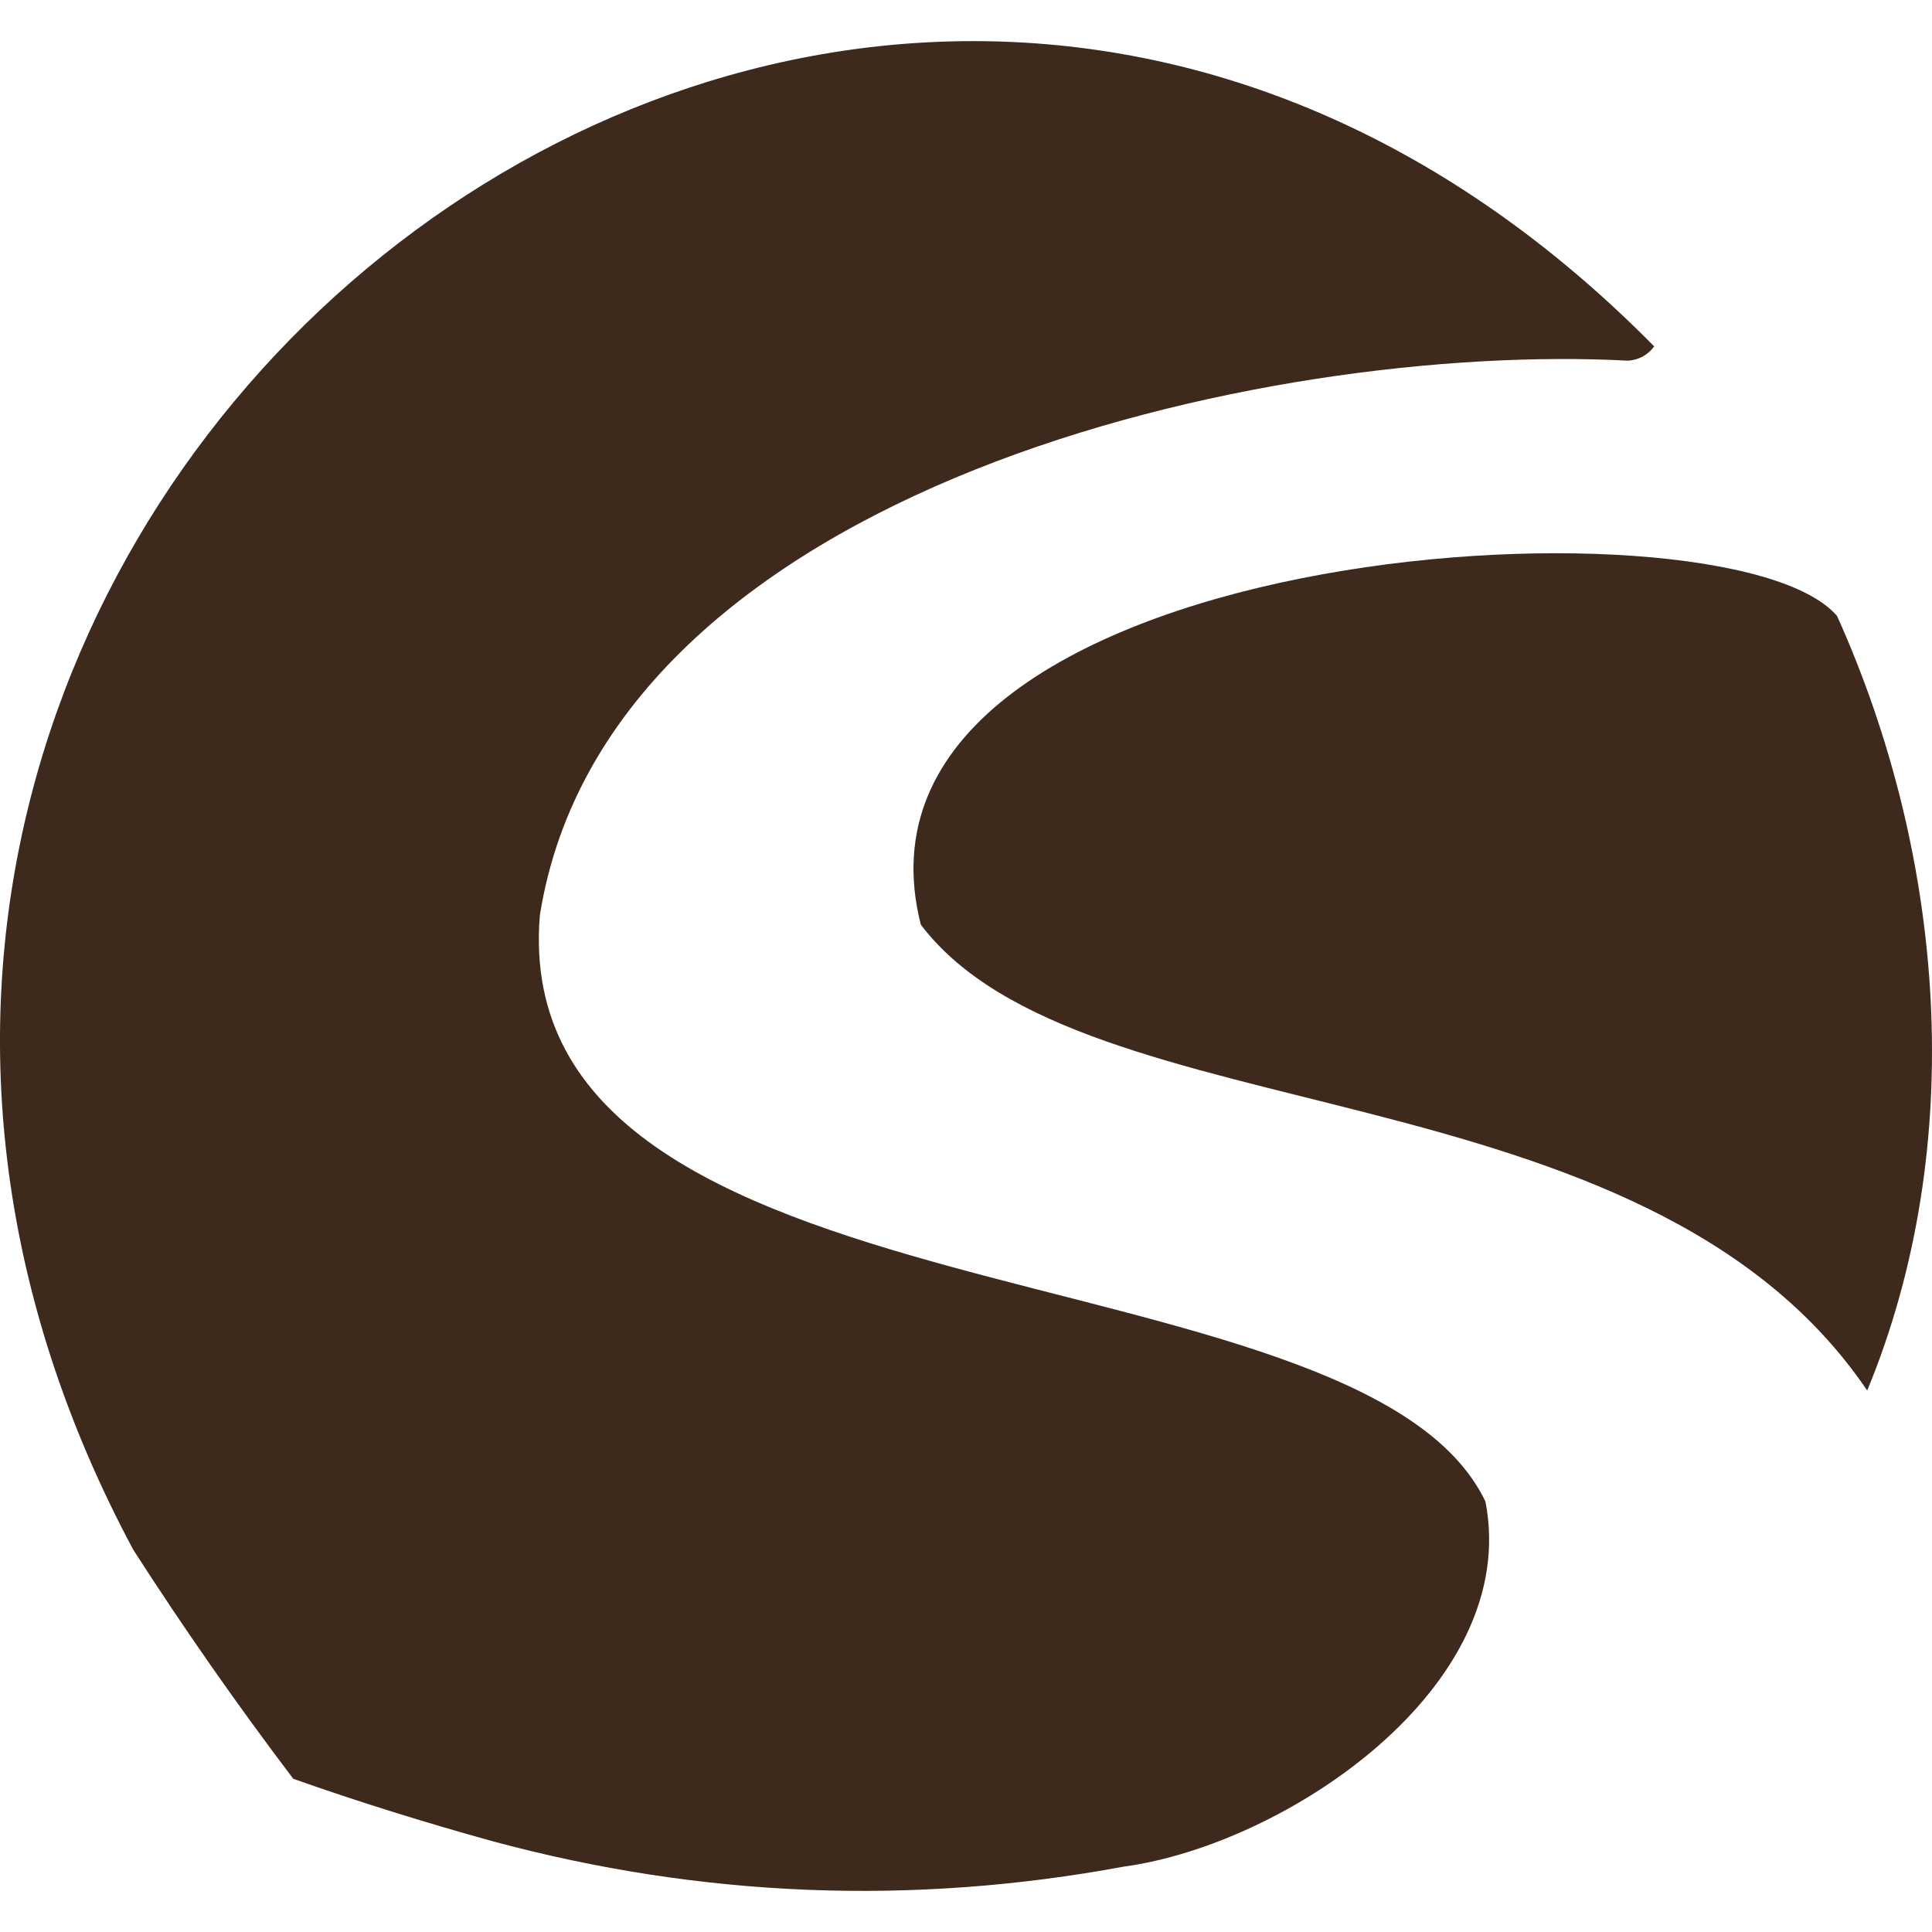
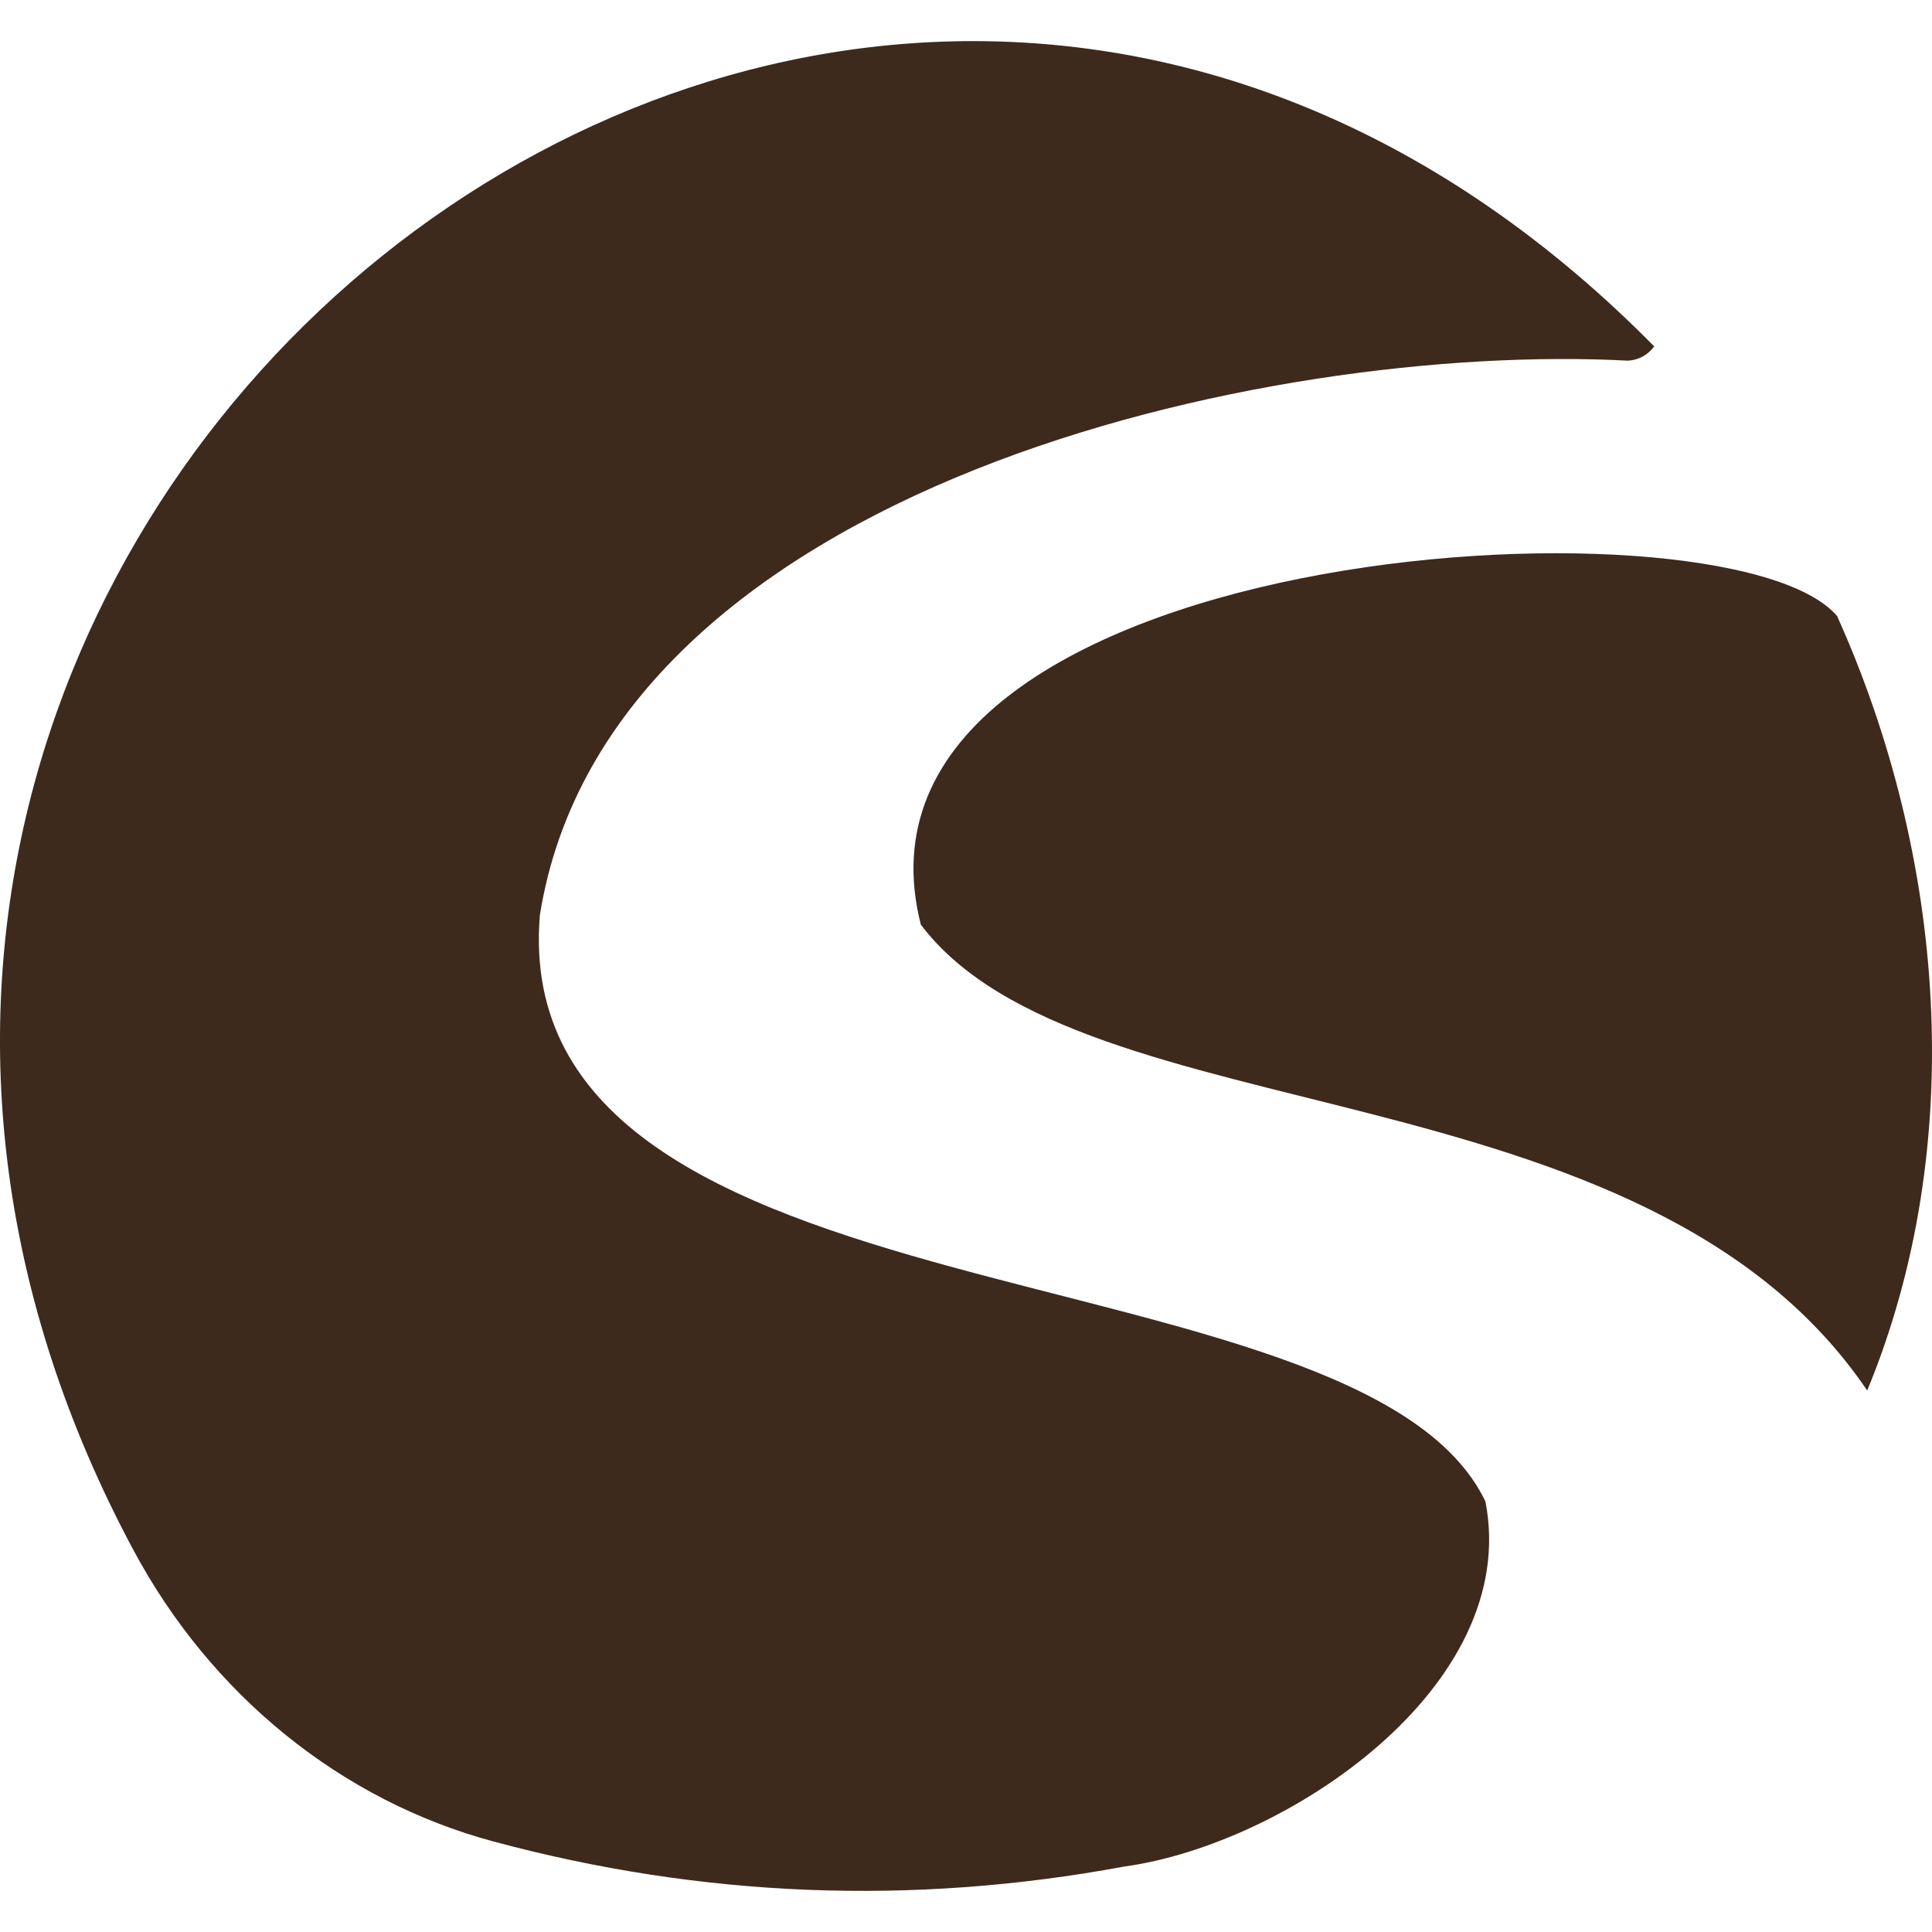
<svg xmlns="http://www.w3.org/2000/svg" width="120" height="120" viewBox="9.955 8.876 94.887 94.887" role="img" aria-label="Stagistic mark">
  <style>
    .mark {
      fill: #3d2a1d;
    }

    @media (prefers-color-scheme: dark) {
      .mark {
        fill: #f4f1ec;
      }
    }
  </style>
-   <path class="mark" d="M 91.2,25.89 c -0.33,0.43 -0.75,0.66 -1.28,0.7 c -17.63,-0.94 -50.08,6.13 -53.45,27.23 c -1.7,20.58 40.27,15.93 46.44,28.8 c 1.77,9.11 -9.82,16.85 -17.75,17.93 c -10.41,1.93 -20.73,1.52 -30.96,-1.23 c -3.36,-0.93 -6.64,-1.95 -9.84,-3.08 c -2.76,-3.64 -5.38,-7.39 -7.86,-11.25 c -26.74,-49.95 34.5,-99.85 74.7,-59.1 Z" />
+   <path class="mark" d="M 91.2,25.89 c -0.33,0.43 -0.75,0.66 -1.28,0.7 c -17.63,-0.94 -50.08,6.13 -53.45,27.23 c -1.7,20.58 40.27,15.93 46.44,28.8 c 1.77,9.11 -9.82,16.85 -17.75,17.93 c -10.41,1.93 -20.73,1.52 -30.96,-1.23 c -7.48,-2.01 -13.88,-7.19 -17.70,-14.33 c -26.74,-49.95 34.5,-99.85 74.7,-59.1 Z" />
  <path class="mark" d="M 100.18,39.13 c 5.3,11.78 6.47,25.95 1.48,38.04 c -10.99,-16.22 -38.53,-12.39 -46.48,-22.88 c -4.79,-18.79 39.57,-21.51 45,-15.16 Z" />
</svg>
